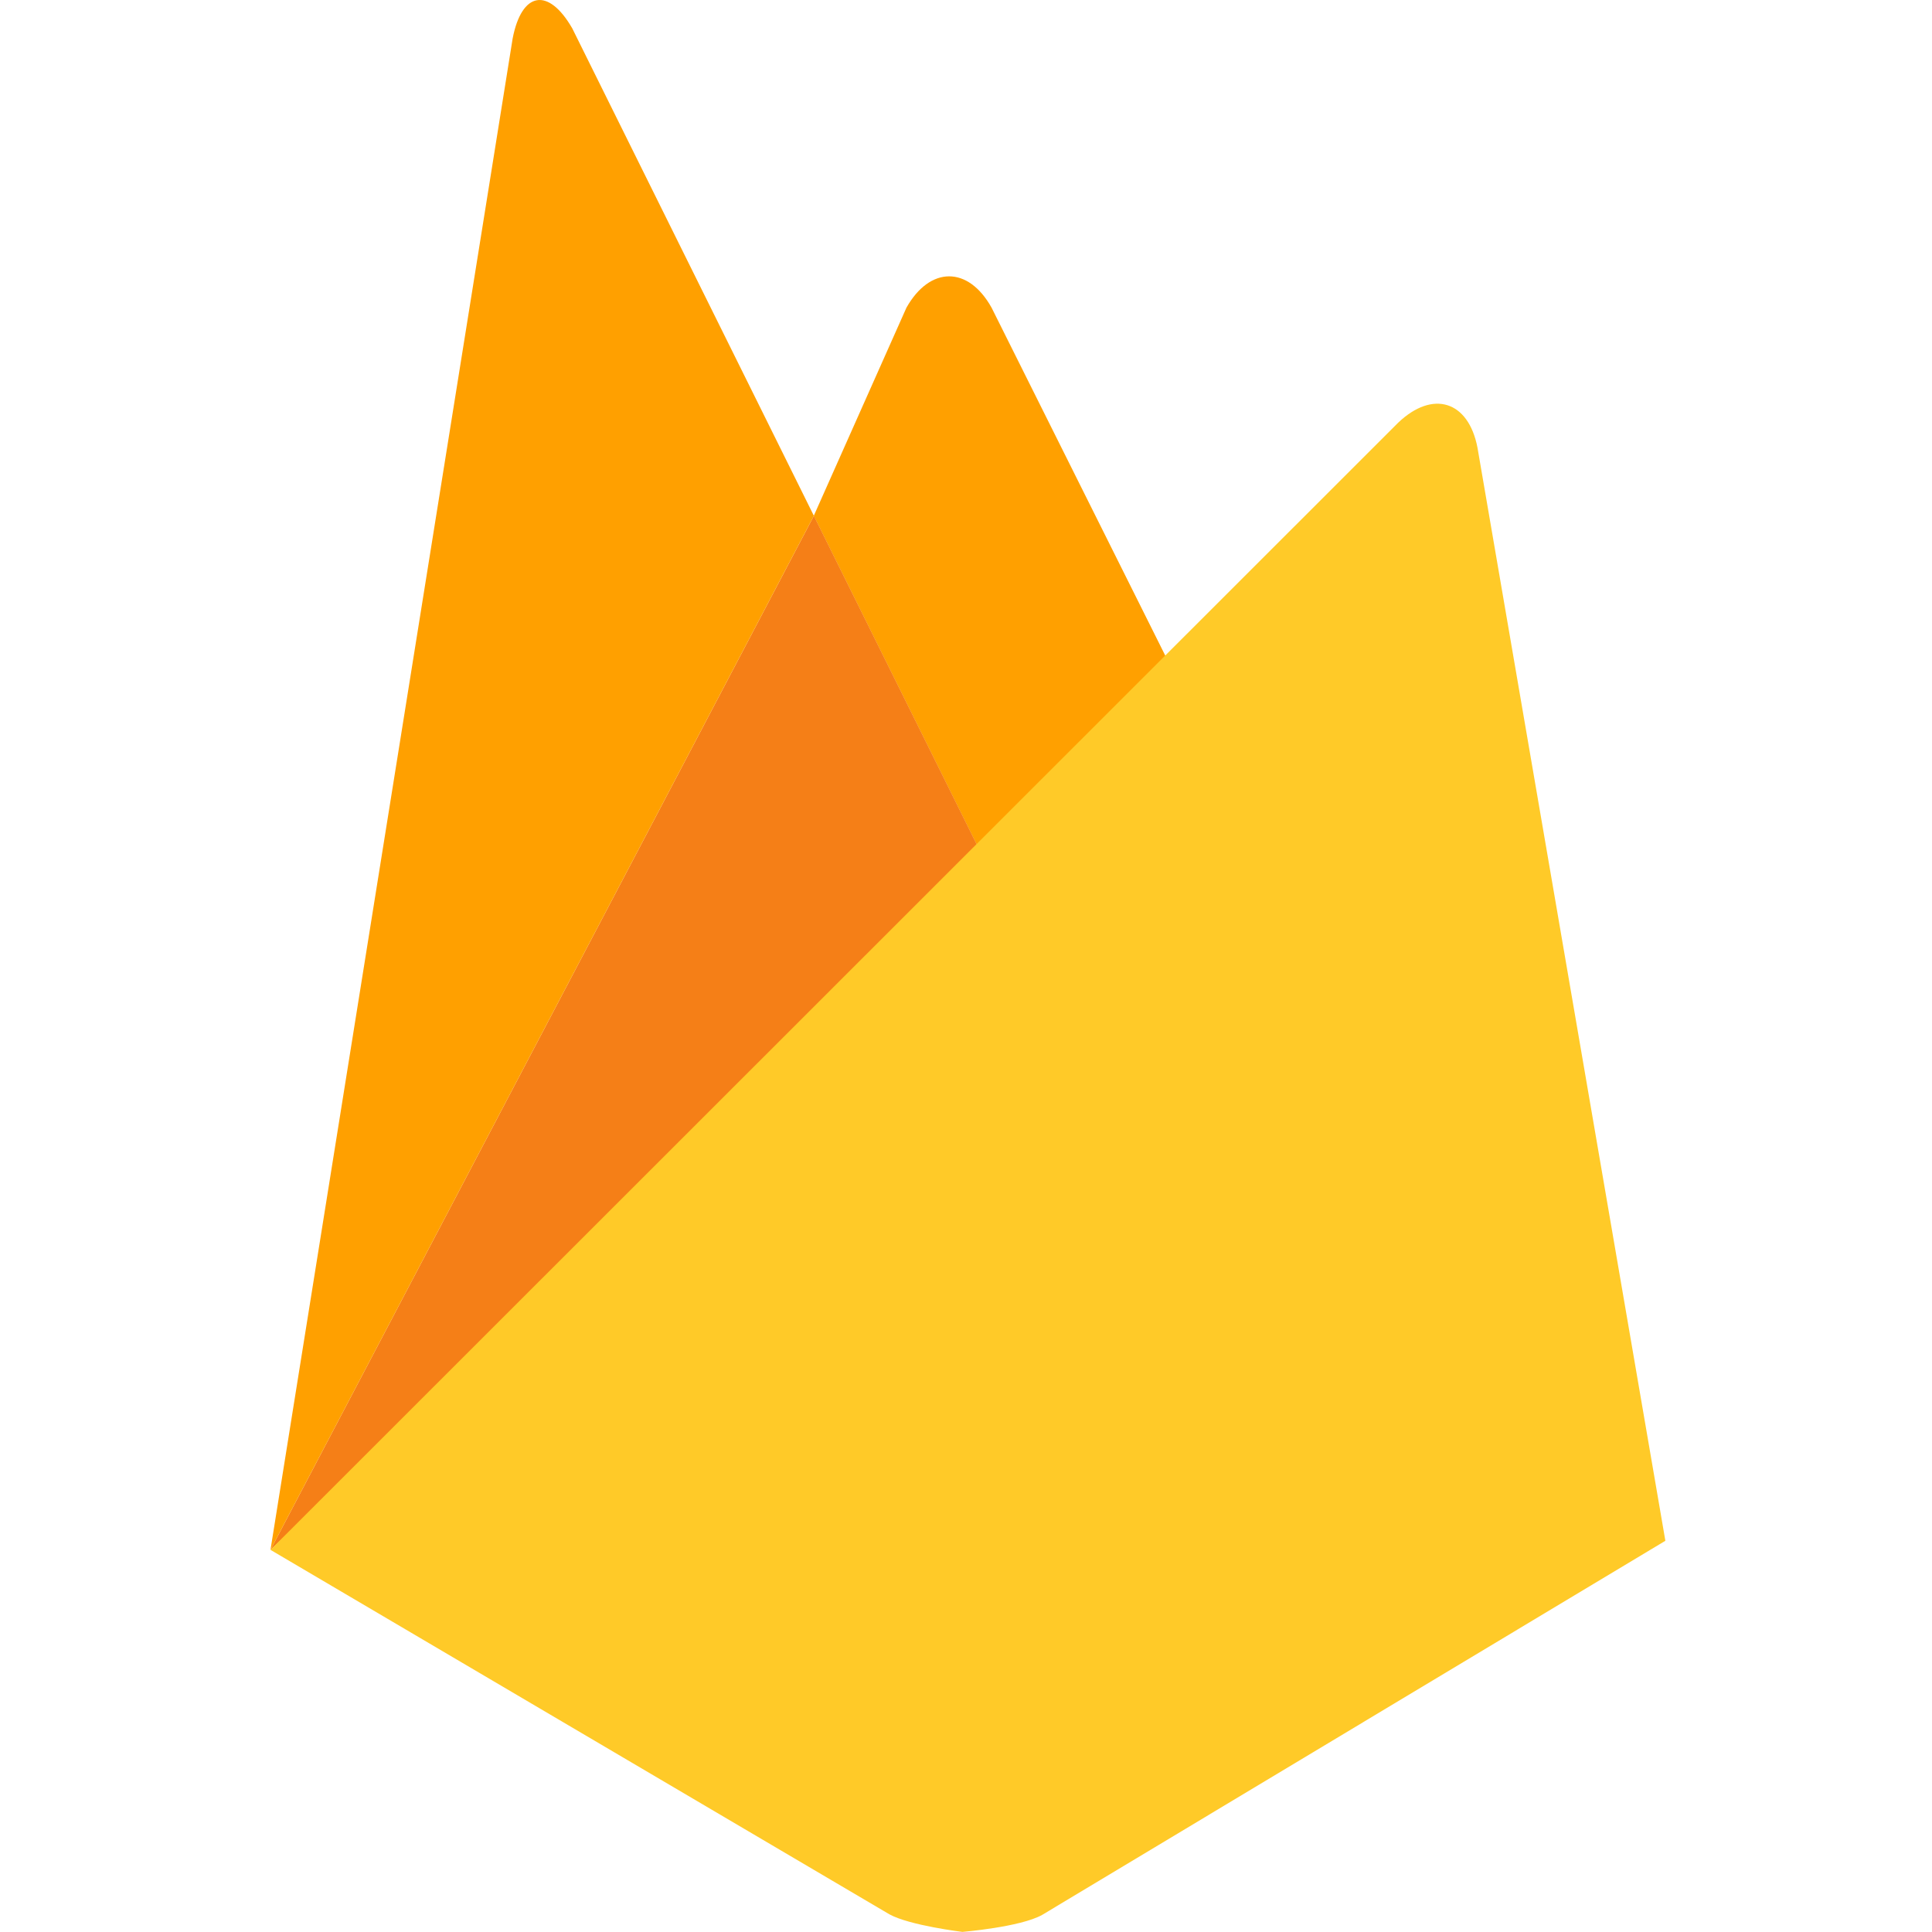
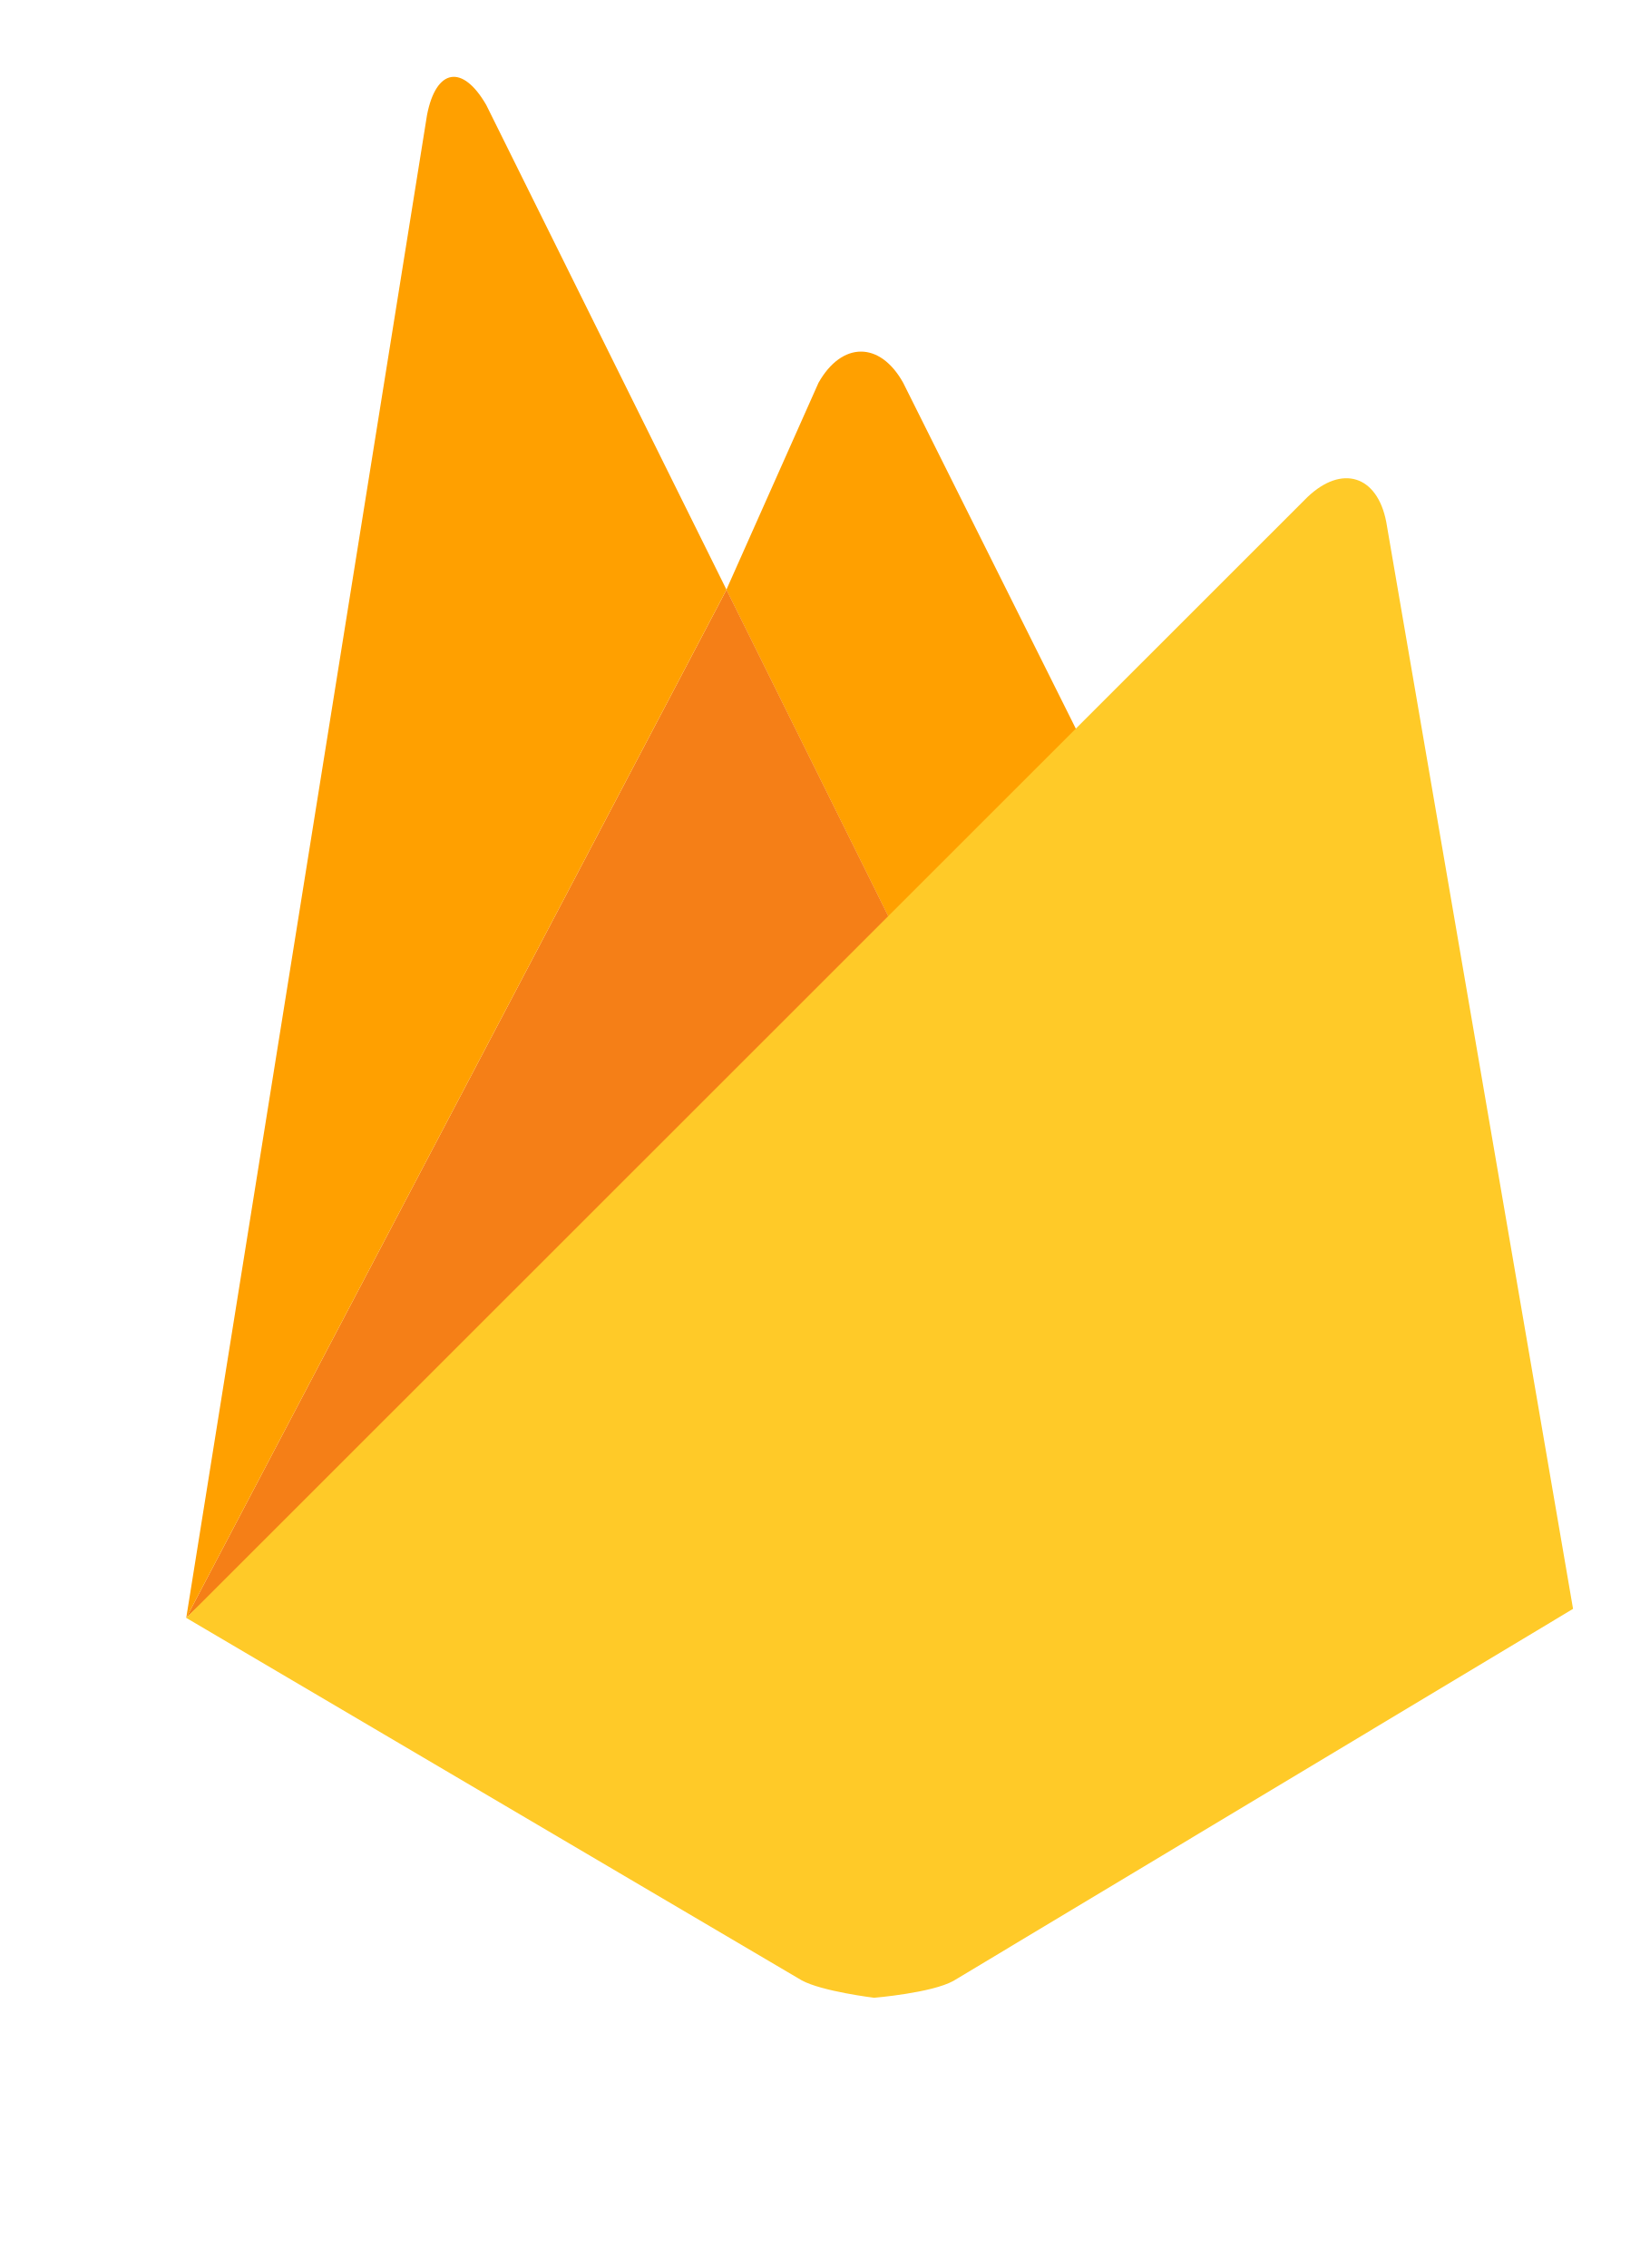
- <svg xmlns="http://www.w3.org/2000/svg" fill="none" viewBox="0 0 100 100">
+ <svg xmlns="http://www.w3.org/2000/svg" fill="none" viewBox="4.304 -3.999 85.895 118.061">
  <path fill="#FFA000" d="m61.405 36.118-10 9.312-9.284-18.733 4.796-10.771c1.212-2.149 3.194-2.177 4.407 0z" />
  <path fill="#F57F17" d="M51.409 45.426 14 80.22l28.126-53.523z" />
  <path fill="#FFCA28" d="M72.371 21.877c1.792-1.707 3.636-1.131 4.103 1.293l9.725 56.58-32.257 19.365c-1.13.632-4.13.88-4.13.88s-2.729-.333-3.774-.909L14 80.22z" />
  <path fill="#FFA000" d="M42.126 26.697 14 80.22 26.535 1.989c.47-2.424 1.844-2.672 3.084-.523z" />
</svg>
